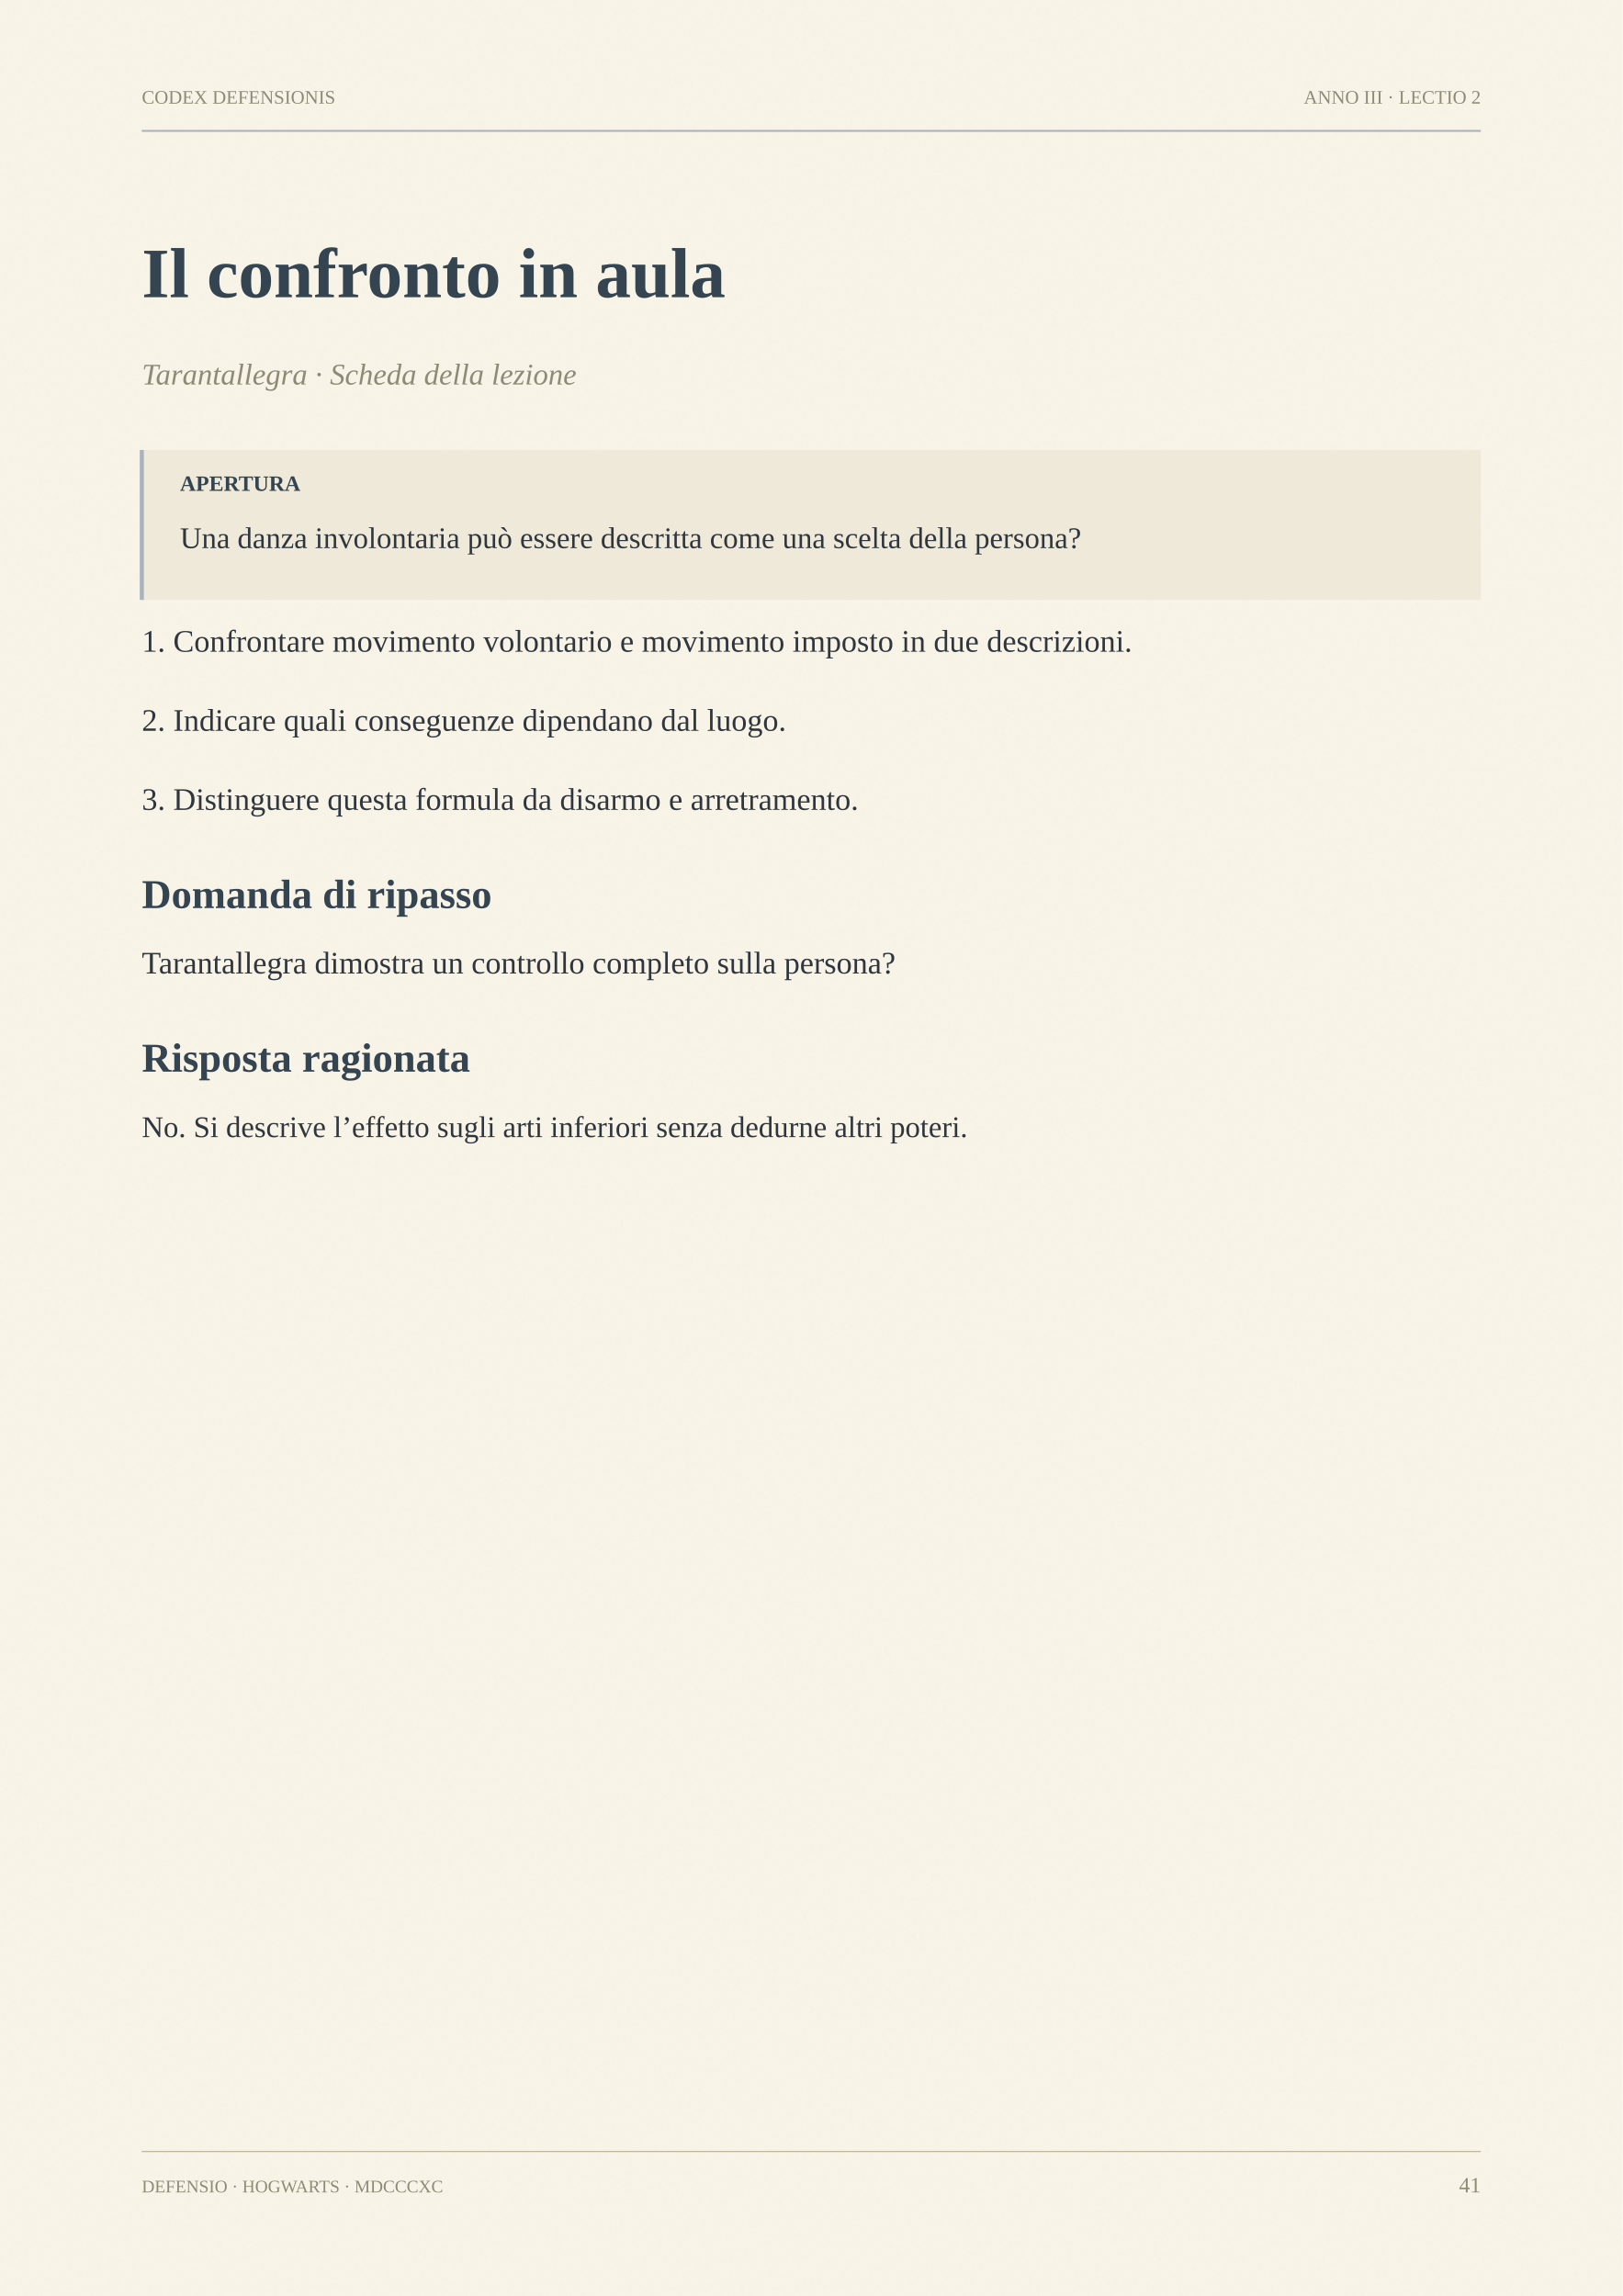
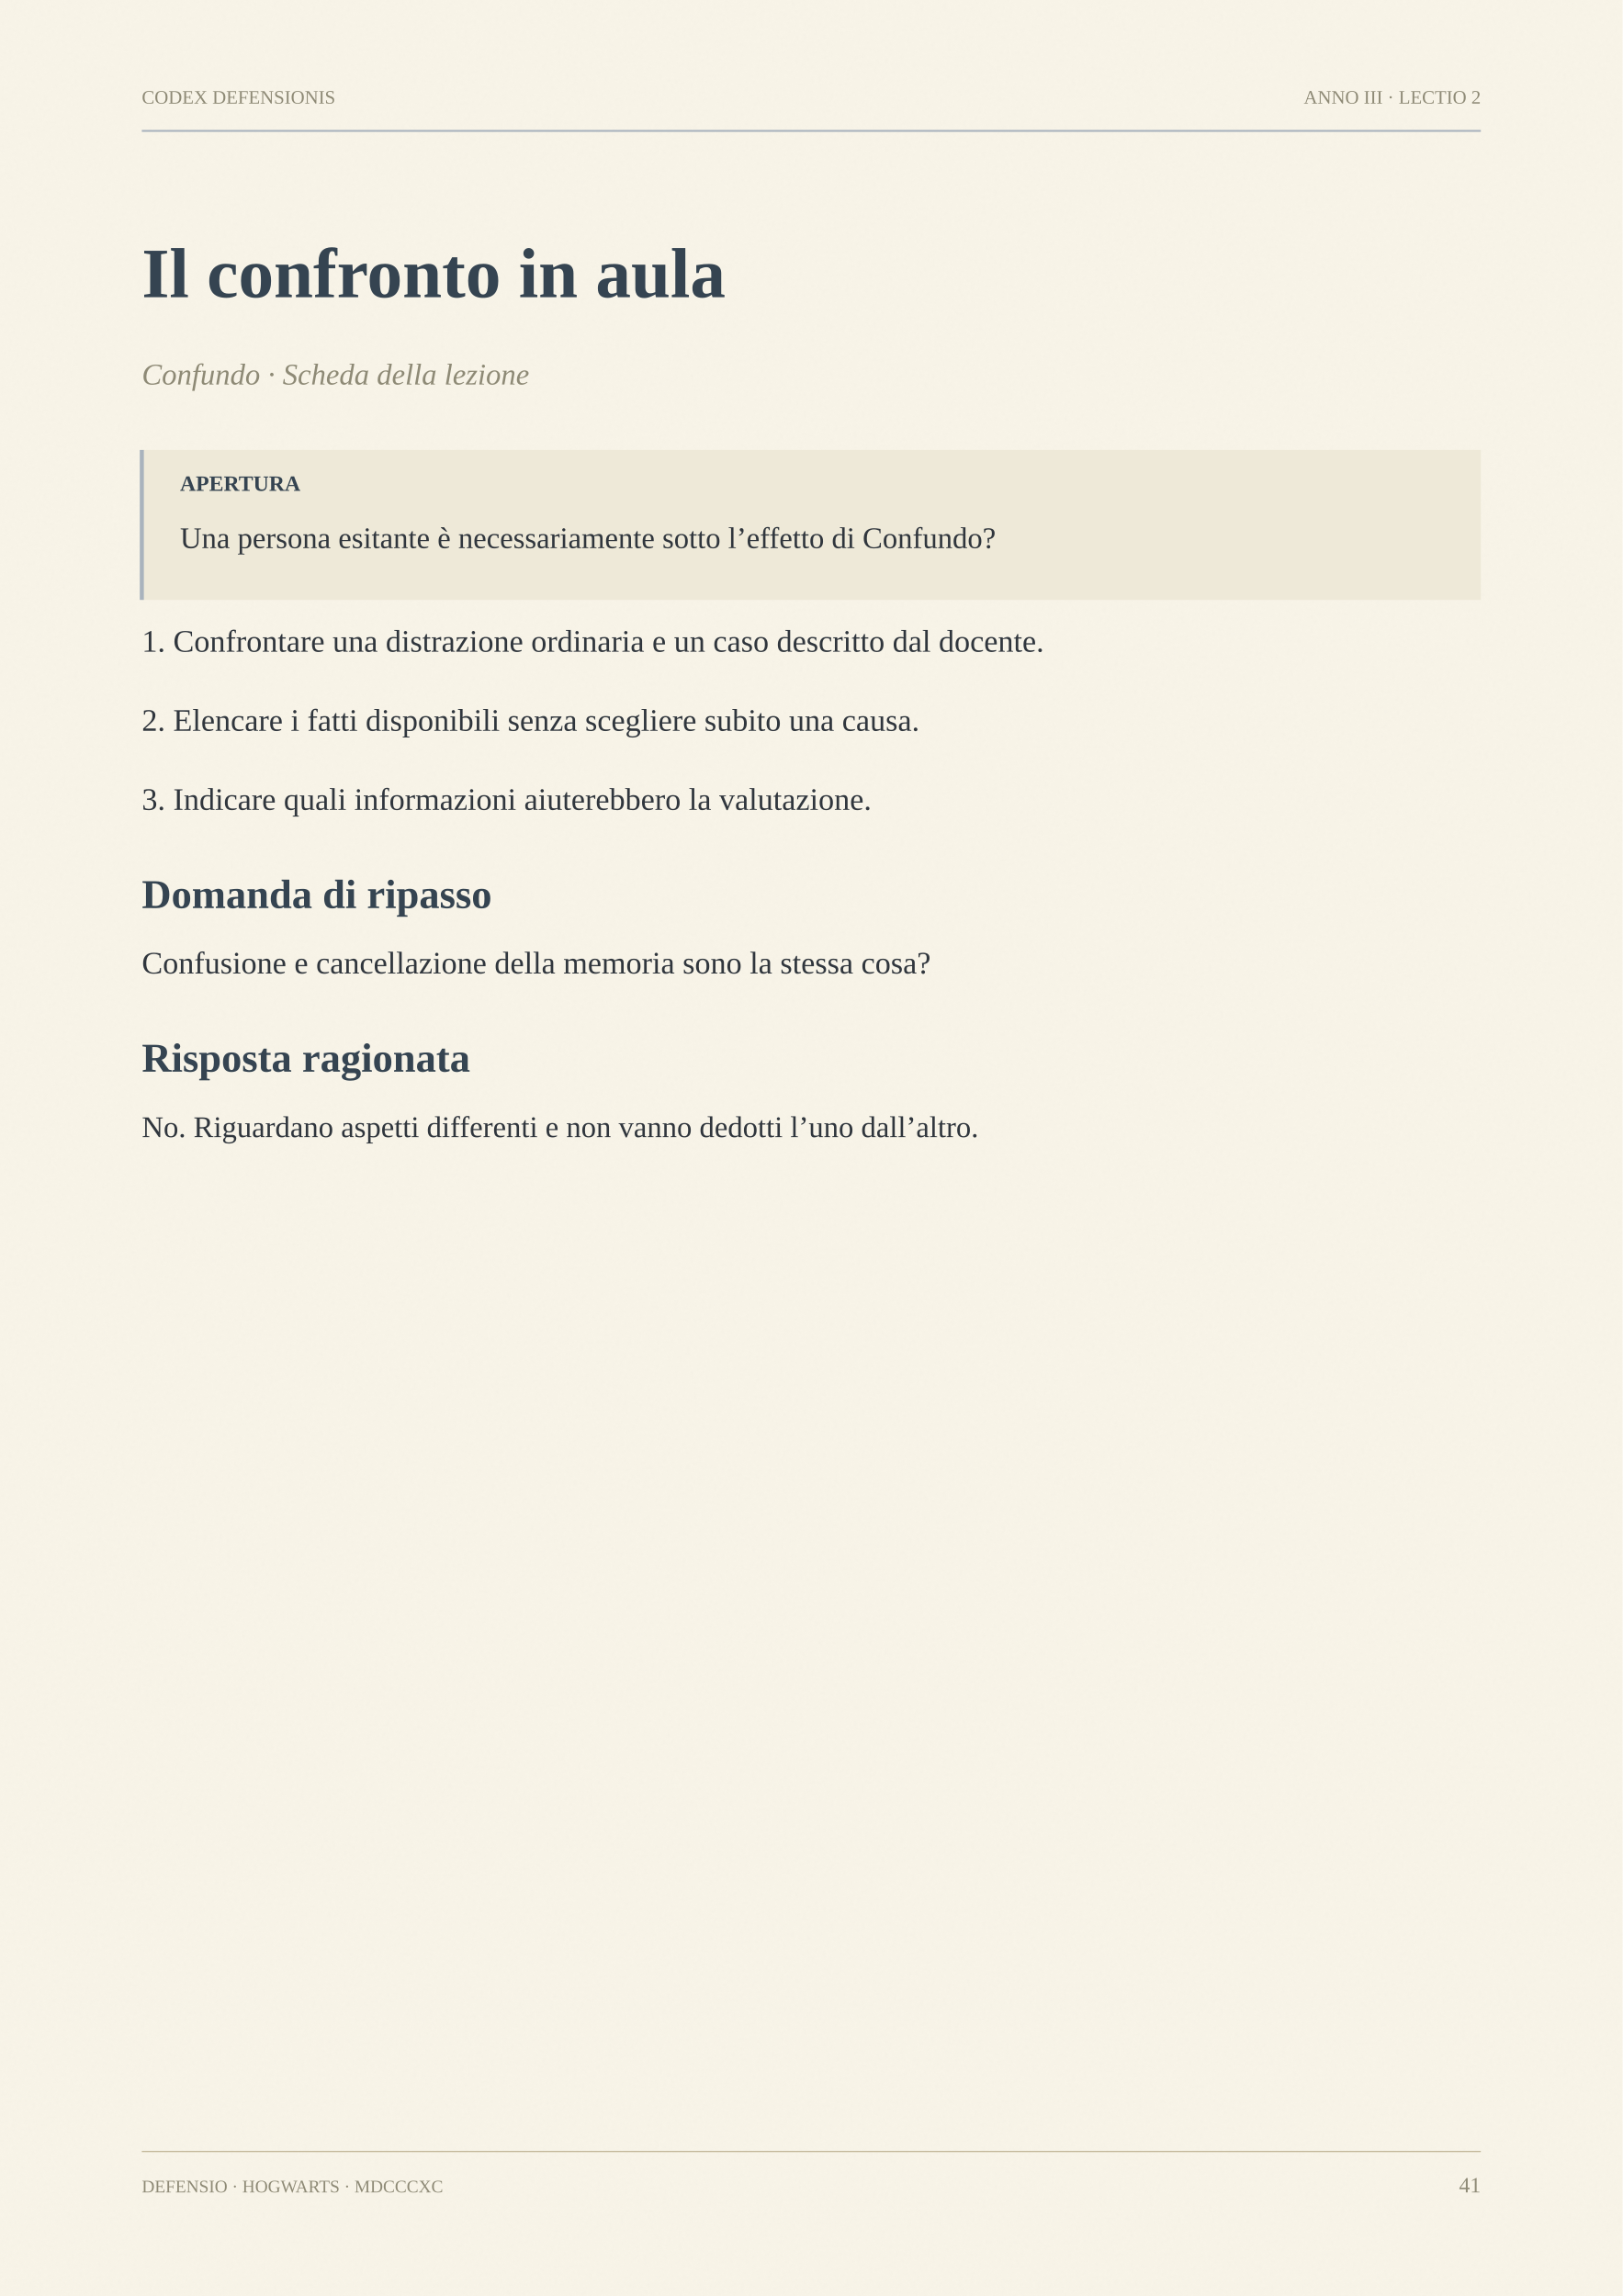
<svg xmlns="http://www.w3.org/2000/svg" width="595" height="842" viewBox="0 0 595 842">
  <defs>
    <filter id="grain">
      <feTurbulence type="fractalNoise" baseFrequency=".7" numOctaves="3" stitchTiles="stitch" />
      <feColorMatrix type="saturate" values="0" />
    </filter>
    <pattern id="paper" width="595" height="842" patternUnits="userSpaceOnUse">
      <rect width="595" height="842" filter="url(#grain)" opacity=".17" />
    </pattern>
    <linearGradient id="leather">
      <stop stop-color="#0e141a" />
      <stop offset=".12" stop-color="#394652" />
      <stop offset=".6" stop-color="#232f3b" />
      <stop offset="1" stop-color="#090e14" />
    </linearGradient>
  </defs>
  <rect width="595" height="842" fill="#f8f4e8" />
  <rect width="595" height="842" fill="url(#paper)" opacity=".17" />
  <text x="52" y="38" font-family="Georgia, Times New Roman, serif" font-size="7" fill="#8e8a76">CODEX DEFENSIONIS</text>
  <text x="543" y="38" font-family="Georgia, Times New Roman, serif" font-size="7" fill="#8e8a76" text-anchor="end">ANNO III · LECTIO 2</text>
  <path d="M52 48H543" stroke="#a9b3bd" stroke-width=".7" />
  <text x="52" y="109" font-family="Georgia, Times New Roman, serif" font-size="26" fill="#354451" font-weight="bold">Il confronto in aula</text>
-   <text x="52" y="141" font-family="Georgia, Times New Roman, serif" font-size="11" fill="#8e8a76" font-style="italic">Tarantallegra · Scheda della lezione</text>
+   <text x="52" y="141" font-family="Georgia, Times New Roman, serif" font-size="11" fill="#8e8a76" font-style="italic">Confundo · Scheda della lezione</text>
  <rect x="52" y="165" width="491" height="55" fill="#eee9d8" />
  <path d="M52 165v55" stroke="#a9b3bd" stroke-width="1.5" />
  <text x="66" y="180" font-family="Georgia, Times New Roman, serif" font-size="8" fill="#354451" font-weight="bold">APERTURA</text>
-   <text x="66" y="201" font-family="Georgia, Times New Roman, serif" font-size="11" fill="#30363d">Una danza involontaria può essere descritta come una scelta della persona?</text>
-   <text x="52" y="239" font-family="Georgia, Times New Roman, serif" font-size="11.5" fill="#30363d">1. Confrontare movimento volontario e movimento imposto in due descrizioni.</text>
-   <text x="52" y="268" font-family="Georgia, Times New Roman, serif" font-size="11.5" fill="#30363d">2. Indicare quali conseguenze dipendano dal luogo.</text>
-   <text x="52" y="297" font-family="Georgia, Times New Roman, serif" font-size="11.5" fill="#30363d">3. Distinguere questa formula da disarmo e arretramento.</text>
+   <text x="66" y="201" font-family="Georgia, Times New Roman, serif" font-size="11" fill="#30363d">Una persona esitante è necessariamente sotto l’effetto di Confundo?</text>
+   <text x="52" y="239" font-family="Georgia, Times New Roman, serif" font-size="11.5" fill="#30363d">1. Confrontare una distrazione ordinaria e un caso descritto dal docente.</text>
+   <text x="52" y="268" font-family="Georgia, Times New Roman, serif" font-size="11.5" fill="#30363d">2. Elencare i fatti disponibili senza scegliere subito una causa.</text>
+   <text x="52" y="297" font-family="Georgia, Times New Roman, serif" font-size="11.5" fill="#30363d">3. Indicare quali informazioni aiuterebbero la valutazione.</text>
  <text x="52" y="333" font-family="Georgia, Times New Roman, serif" font-size="15" fill="#354451" font-weight="bold">Domanda di ripasso</text>
-   <text x="52" y="357" font-family="Georgia, Times New Roman, serif" font-size="11.5" fill="#30363d">Tarantallegra dimostra un controllo completo sulla persona?</text>
+   <text x="52" y="357" font-family="Georgia, Times New Roman, serif" font-size="11.5" fill="#30363d">Confusione e cancellazione della memoria sono la stessa cosa?</text>
  <text x="52" y="393" font-family="Georgia, Times New Roman, serif" font-size="15" fill="#354451" font-weight="bold">Risposta ragionata</text>
-   <text x="52" y="417" font-family="Georgia, Times New Roman, serif" font-size="11" fill="#30363d">No. Si descrive l’effetto sugli arti inferiori senza dedurne altri poteri.</text>
+   <text x="52" y="417" font-family="Georgia, Times New Roman, serif" font-size="11" fill="#30363d">No. Riguardano aspetti differenti e non vanno dedotti l’uno dall’altro.</text>
  <path d="M52 789H543" stroke="#c3b89b" stroke-width=".45" />
  <text x="52" y="804" font-family="Georgia, Times New Roman, serif" font-size="6.5" fill="#8e8a76">DEFENSIO · HOGWARTS · MDCCCXC</text>
  <text x="543" y="804" font-family="Georgia, Times New Roman, serif" font-size="8" fill="#8e8a76" text-anchor="end">41</text>
</svg>
